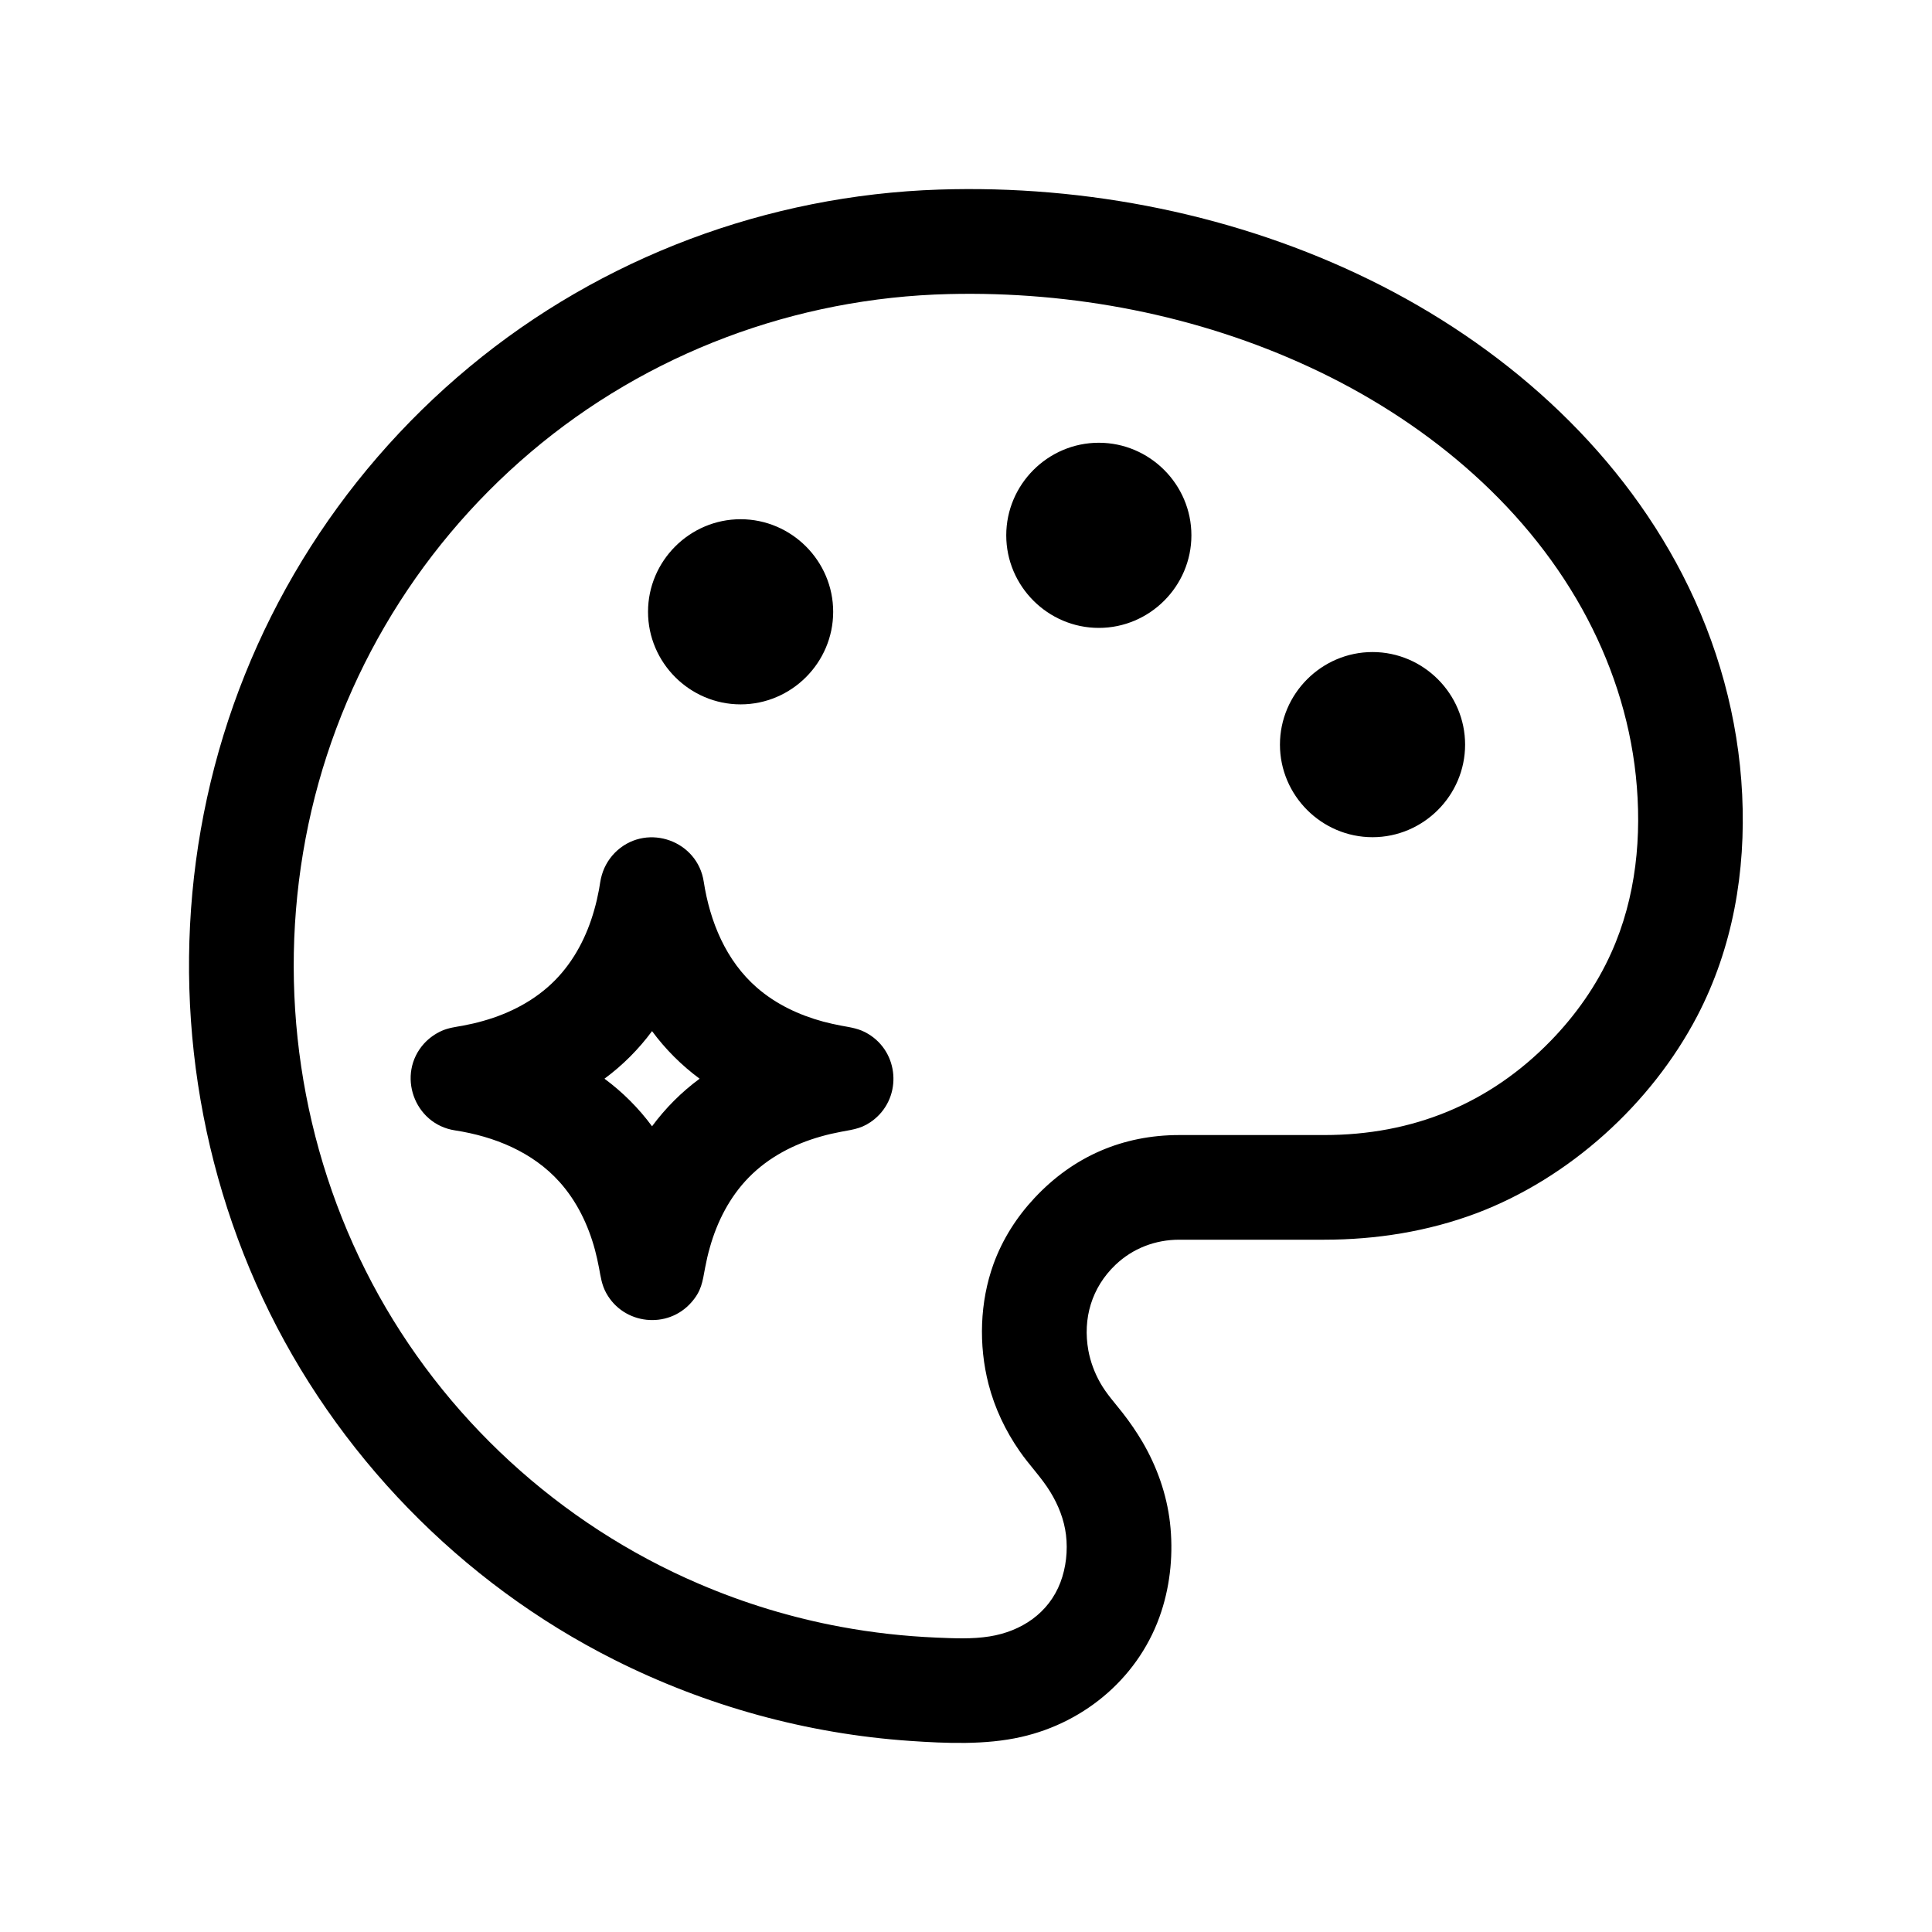
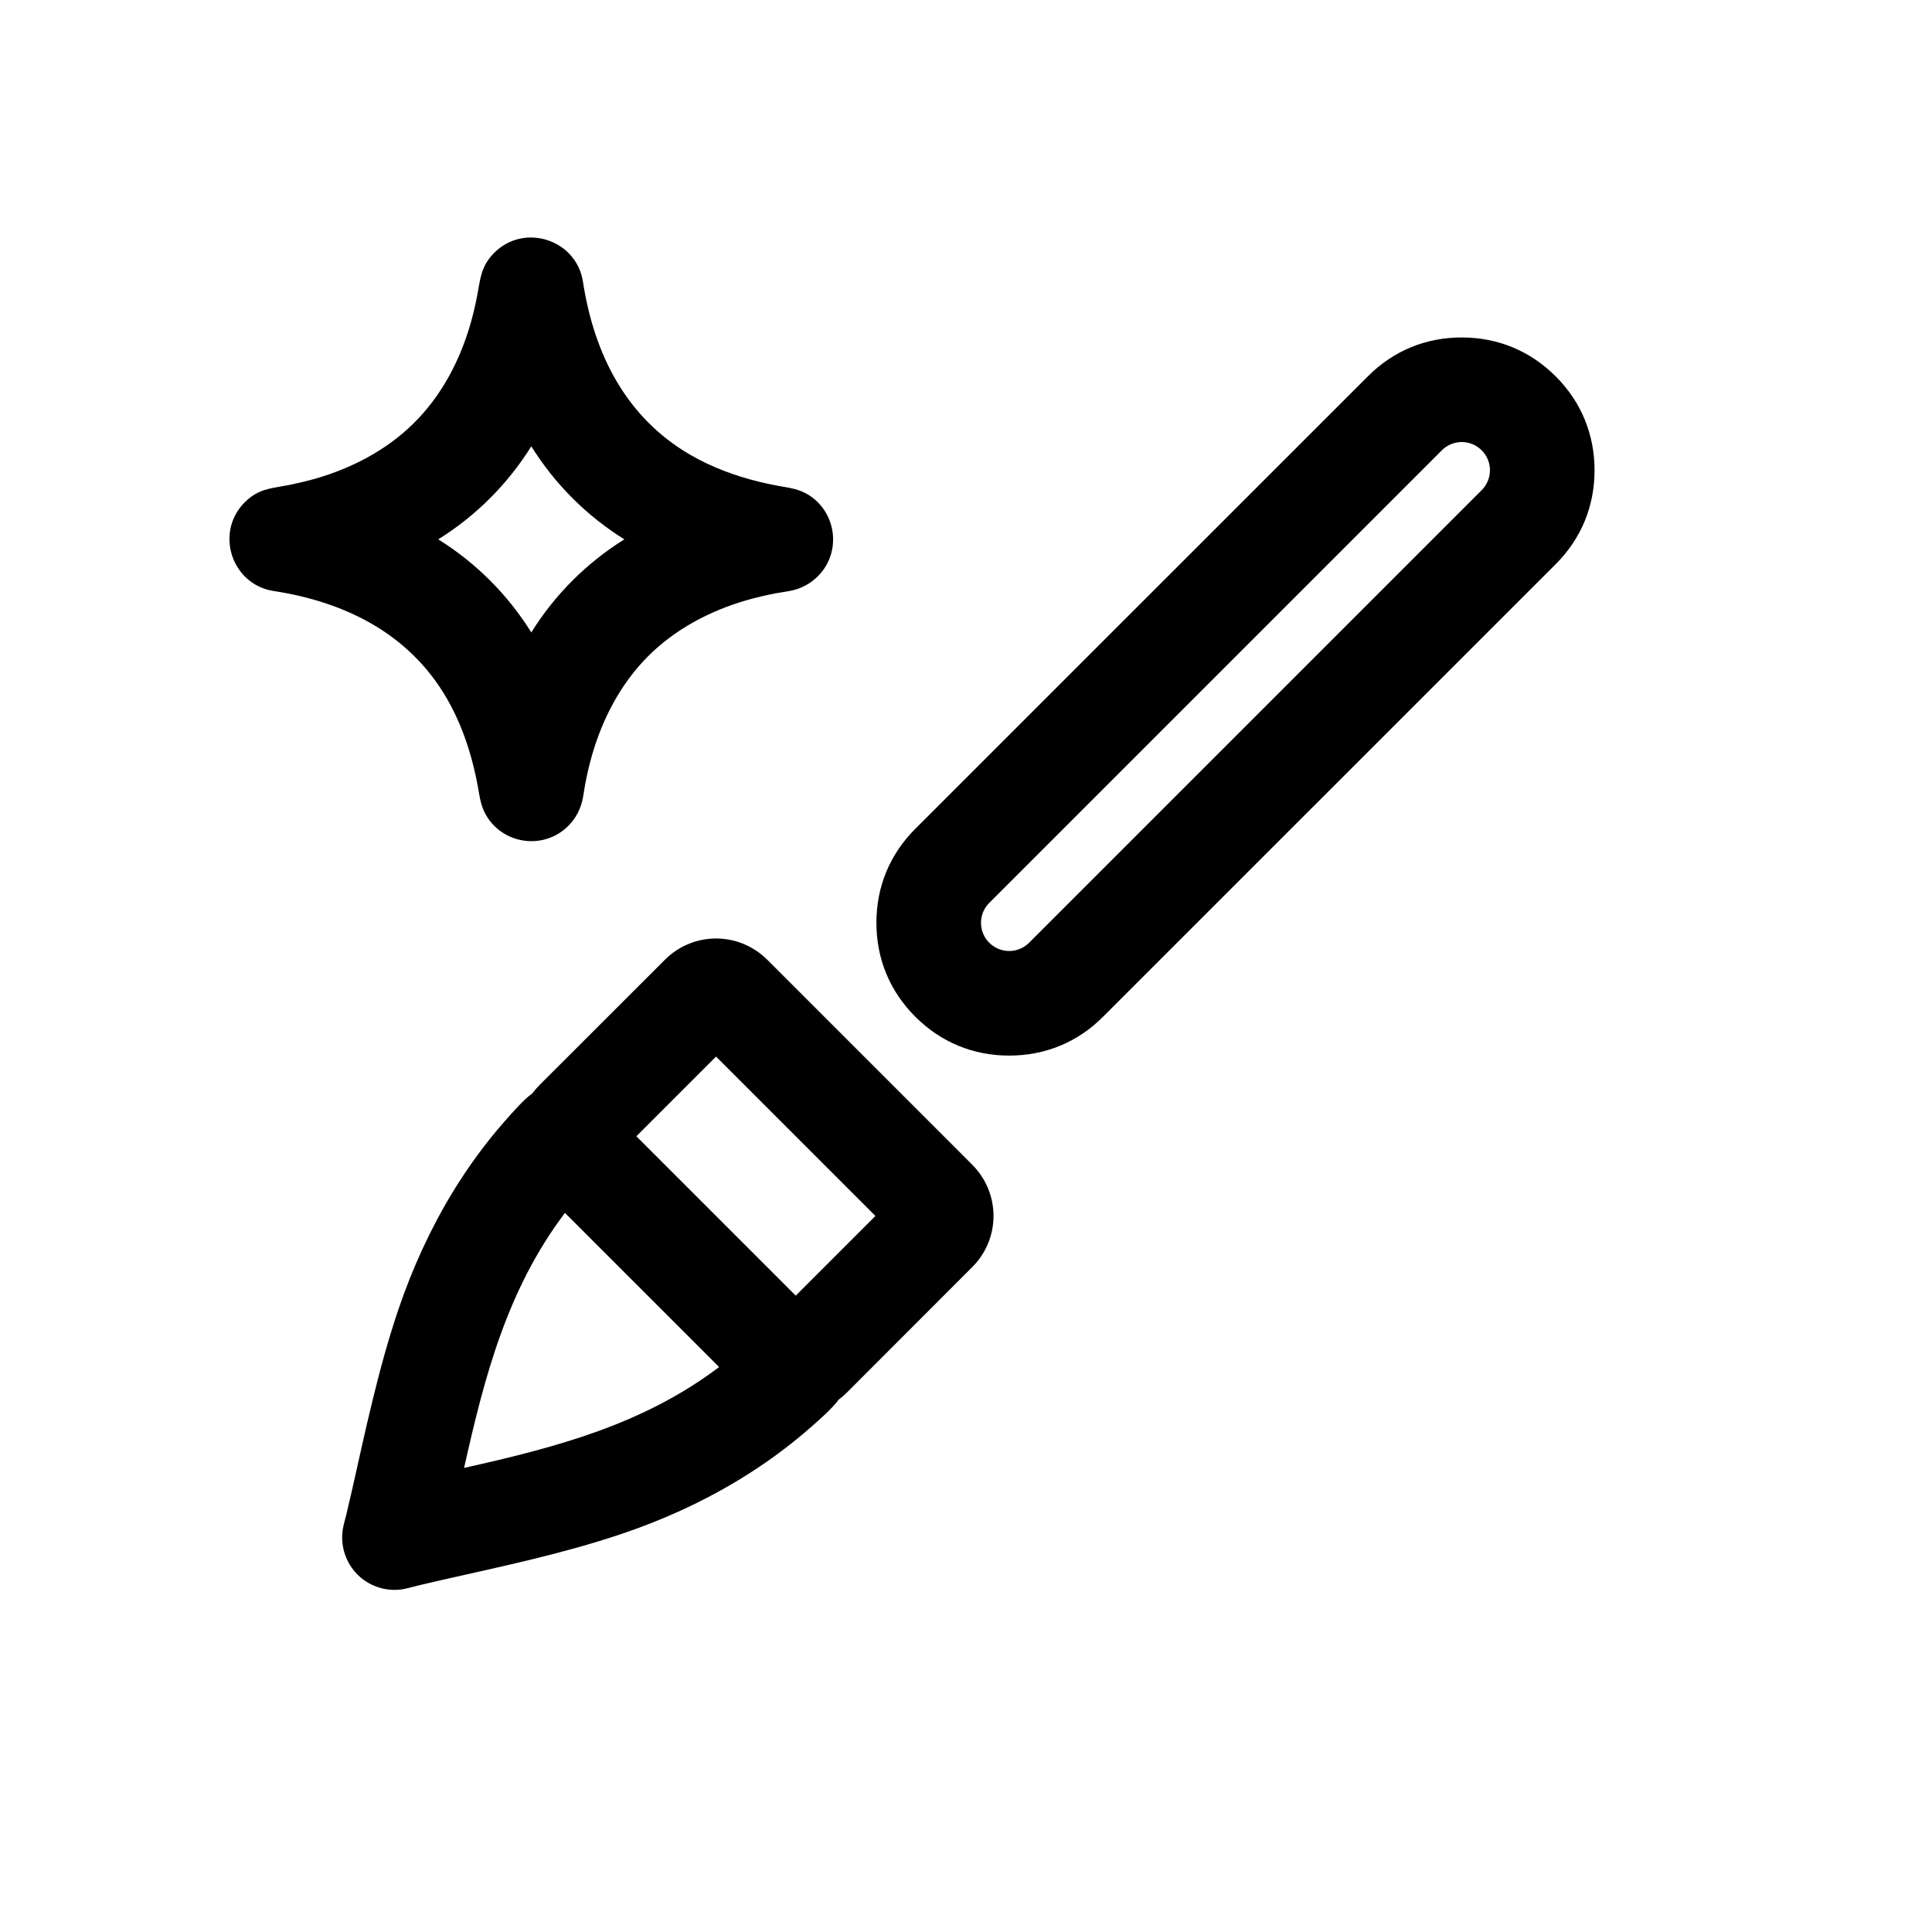
<svg xmlns="http://www.w3.org/2000/svg" width="24" height="24" viewBox="0 0 24 24" fill="none">
-   <path d="M16.45 15.4h-1.8c-.298 0-.578.107-.794.313-.294.281-.408.665-.336 1.063.026.141.077.277.147.401.078.138.183.252.28.376.089.114.171.234.245.359.18.308.301.649.342 1.003.042.368.008.751-.107 1.103-.258.794-.932 1.376-1.741 1.559-.443.101-.933.08-1.384.049-1.277-.088-2.529-.433-3.672-1.008-1.905-.957-3.463-2.561-4.367-4.491-.904-1.933-1.146-4.131-.691-6.216.458-2.101 1.607-3.982 3.262-5.355 1.64-1.361 3.703-2.131 5.831-2.201 1.832-.06 3.706.314 5.354 1.123 1.62.795 3.049 2.044 3.882 3.662.436.847.695 1.779.741 2.732.046.953-.115 1.9-.559 2.751-.571 1.091-1.587 2.012-2.741 2.448-.604.227-1.248.329-1.892.329zm-1.8-1.3h1.8c1.095 0 2.05-.385 2.815-1.172.31-.319.569-.687.751-1.093.31-.688.383-1.453.305-2.197-.077-.73-.312-1.435-.668-2.075-.747-1.343-1.997-2.359-3.379-3-1.395-.648-2.951-.947-4.487-.91-1.902.045-3.744.732-5.196 1.965-1.452 1.232-2.442 2.925-2.795 4.798-.354 1.876-.067 3.835.826 5.523.881 1.665 2.329 2.994 4.059 3.735.566.243 1.158.423 1.764.535.393.073.791.117 1.19.134.218.009.442.02.659-.015.393-.063.734-.289.879-.671.07-.185.093-.394.069-.591-.023-.188-.094-.368-.193-.53-.111-.183-.263-.335-.384-.511-.175-.252-.308-.532-.385-.83-.125-.486-.109-1.021.062-1.494.111-.305.287-.582.509-.819.481-.515 1.094-.782 1.799-.782zm.15-7.45c0 .632-.518 1.15-1.15 1.15-.632 0-1.15-.518-1.15-1.15 0-.632.518-1.15 1.15-1.15.632 0 1.15.518 1.15 1.15zm-4.45.95c0 .632-.518 1.15-1.15 1.15-.632 0-1.15-.518-1.15-1.15 0-.632.518-1.15 1.15-1.15.632 0 1.15.518 1.15 1.15zm7.85 1.65c0 .632-.518 1.15-1.15 1.15-.632 0-1.15-.518-1.15-1.15 0-.632.518-1.15 1.15-1.15.632 0 1.15.518 1.15 1.15zm-9.458 1.702c.077.497.276.983.662 1.318.236.205.523.34.823.421.073.019.147.036.222.05.123.023.225.035.335.102.383.229.424.773.081 1.058-.14.115-.247.127-.416.158-.085.016-.169.035-.252.059-.334.094-.648.257-.893.506-.237.241-.395.548-.486.873-.024.083-.043.167-.059.252-.033.178-.045.287-.171.43-.295.336-.839.277-1.056-.114-.057-.102-.07-.203-.091-.316-.014-.075-.031-.149-.05-.222-.083-.309-.225-.604-.439-.843-.335-.374-.812-.567-1.3-.642-.51-.078-.729-.699-.383-1.08.061-.066.136-.12.219-.157.084-.037.173-.048.263-.064.085-.016.169-.035.252-.059.334-.094.648-.257.893-.506.237-.241.395-.548.486-.873.024-.083.043-.167.059-.252.011-.06.017-.122.035-.181.034-.119.103-.227.196-.309.383-.335.993-.114 1.07.391zm-1.233 2.448c.225-.166.425-.366.591-.591.166.225.366.425.591.591-.225.166-.425.366-.591.591-.166-.225-.366-.425-.591-.591z" fill="currentColor" fill-rule="evenodd" />
+   <path d="M7.242 3.501c.137.891.53 1.68 1.328 2.146.27.157.566.267.87.34.074.018.149.034.225.048.148.027.264.037.395.123.31.207.383.636.159.933-.09.119-.22.205-.366.241-.072.017-.148.025-.221.039-.117.023-.233.05-.347.082-.464.133-.902.363-1.243.708-.335.339-.558.769-.689 1.224-.032.114-.059.23-.082.347-.014.073-.022.149-.039.221-.034.139-.114.265-.225.354-.294.236-.731.171-.944-.141-.09-.132-.1-.249-.128-.401-.014-.076-.03-.151-.048-.225-.073-.304-.183-.6-.34-.87-.466-.798-1.255-1.191-2.146-1.328-.524-.08-.736-.726-.361-1.102.168-.167.312-.17.528-.211.117-.023.233-.05.347-.082.455-.131.885-.354 1.224-.689.338-.334.565-.76.699-1.213.033-.113.061-.228.084-.344.045-.222.043-.381.212-.555.373-.382 1.027-.173 1.108.355zm6.461 9.129c-.316.317-.718.483-1.166.483-.448 0-.85-.166-1.167-.483-.317-.317-.483-.719-.483-1.167 0-.448.166-.85.483-1.167l5.622-5.621c.316-.317.718-.483 1.166-.483.448 0 .85.166 1.167.483.317.317.483.719.483 1.167 0 .448-.166.85-.483 1.167zm-.919-.919 5.622-5.622c.137-.137.137-.358 0-.495-.137-.137-.358-.137-.495 0l-5.622 5.622c-.137.137-.137.358 0 .495.137.137.358.137.495 0zm-7.34-5.011c.469-.292.864-.687 1.156-1.156.292.469.687.864 1.156 1.156-.469.292-.864.687-1.156 1.156-.292-.469-.687-.864-1.156-1.156zm1.259 6.778 1.556-1.555c.353-.353.919-.353 1.273 0l2.545 2.545c.353.354.353.92 0 1.273l-1.555 1.556c-.033.033-.068.063-.105.091-.076.107-.244.253-.345.342-.279.245-.58.464-.898.656-.46.279-.954.502-1.465.673-.727.244-1.477.4-2.224.569-.1.023-.2.046-.3.07-.076.019-.151.043-.229.05-.189.016-.38-.053-.515-.188-.142-.142-.212-.347-.185-.546.009-.068.03-.133.046-.199.024-.1.047-.2.07-.3.17-.755.328-1.513.577-2.248.173-.511.399-1.006.68-1.467.189-.308.402-.601.641-.872.089-.101.235-.269.342-.345.028-.037.058-.072.091-.104zm3.182 2.617-1.98-1.98.99-.99 1.98 1.98zm-2.867-1.028 1.915 1.915c-.949.717-2.028.998-3.168 1.253.255-1.14.536-2.219 1.253-3.168z" fill="currentColor" fill-rule="evenodd" />
</svg>
